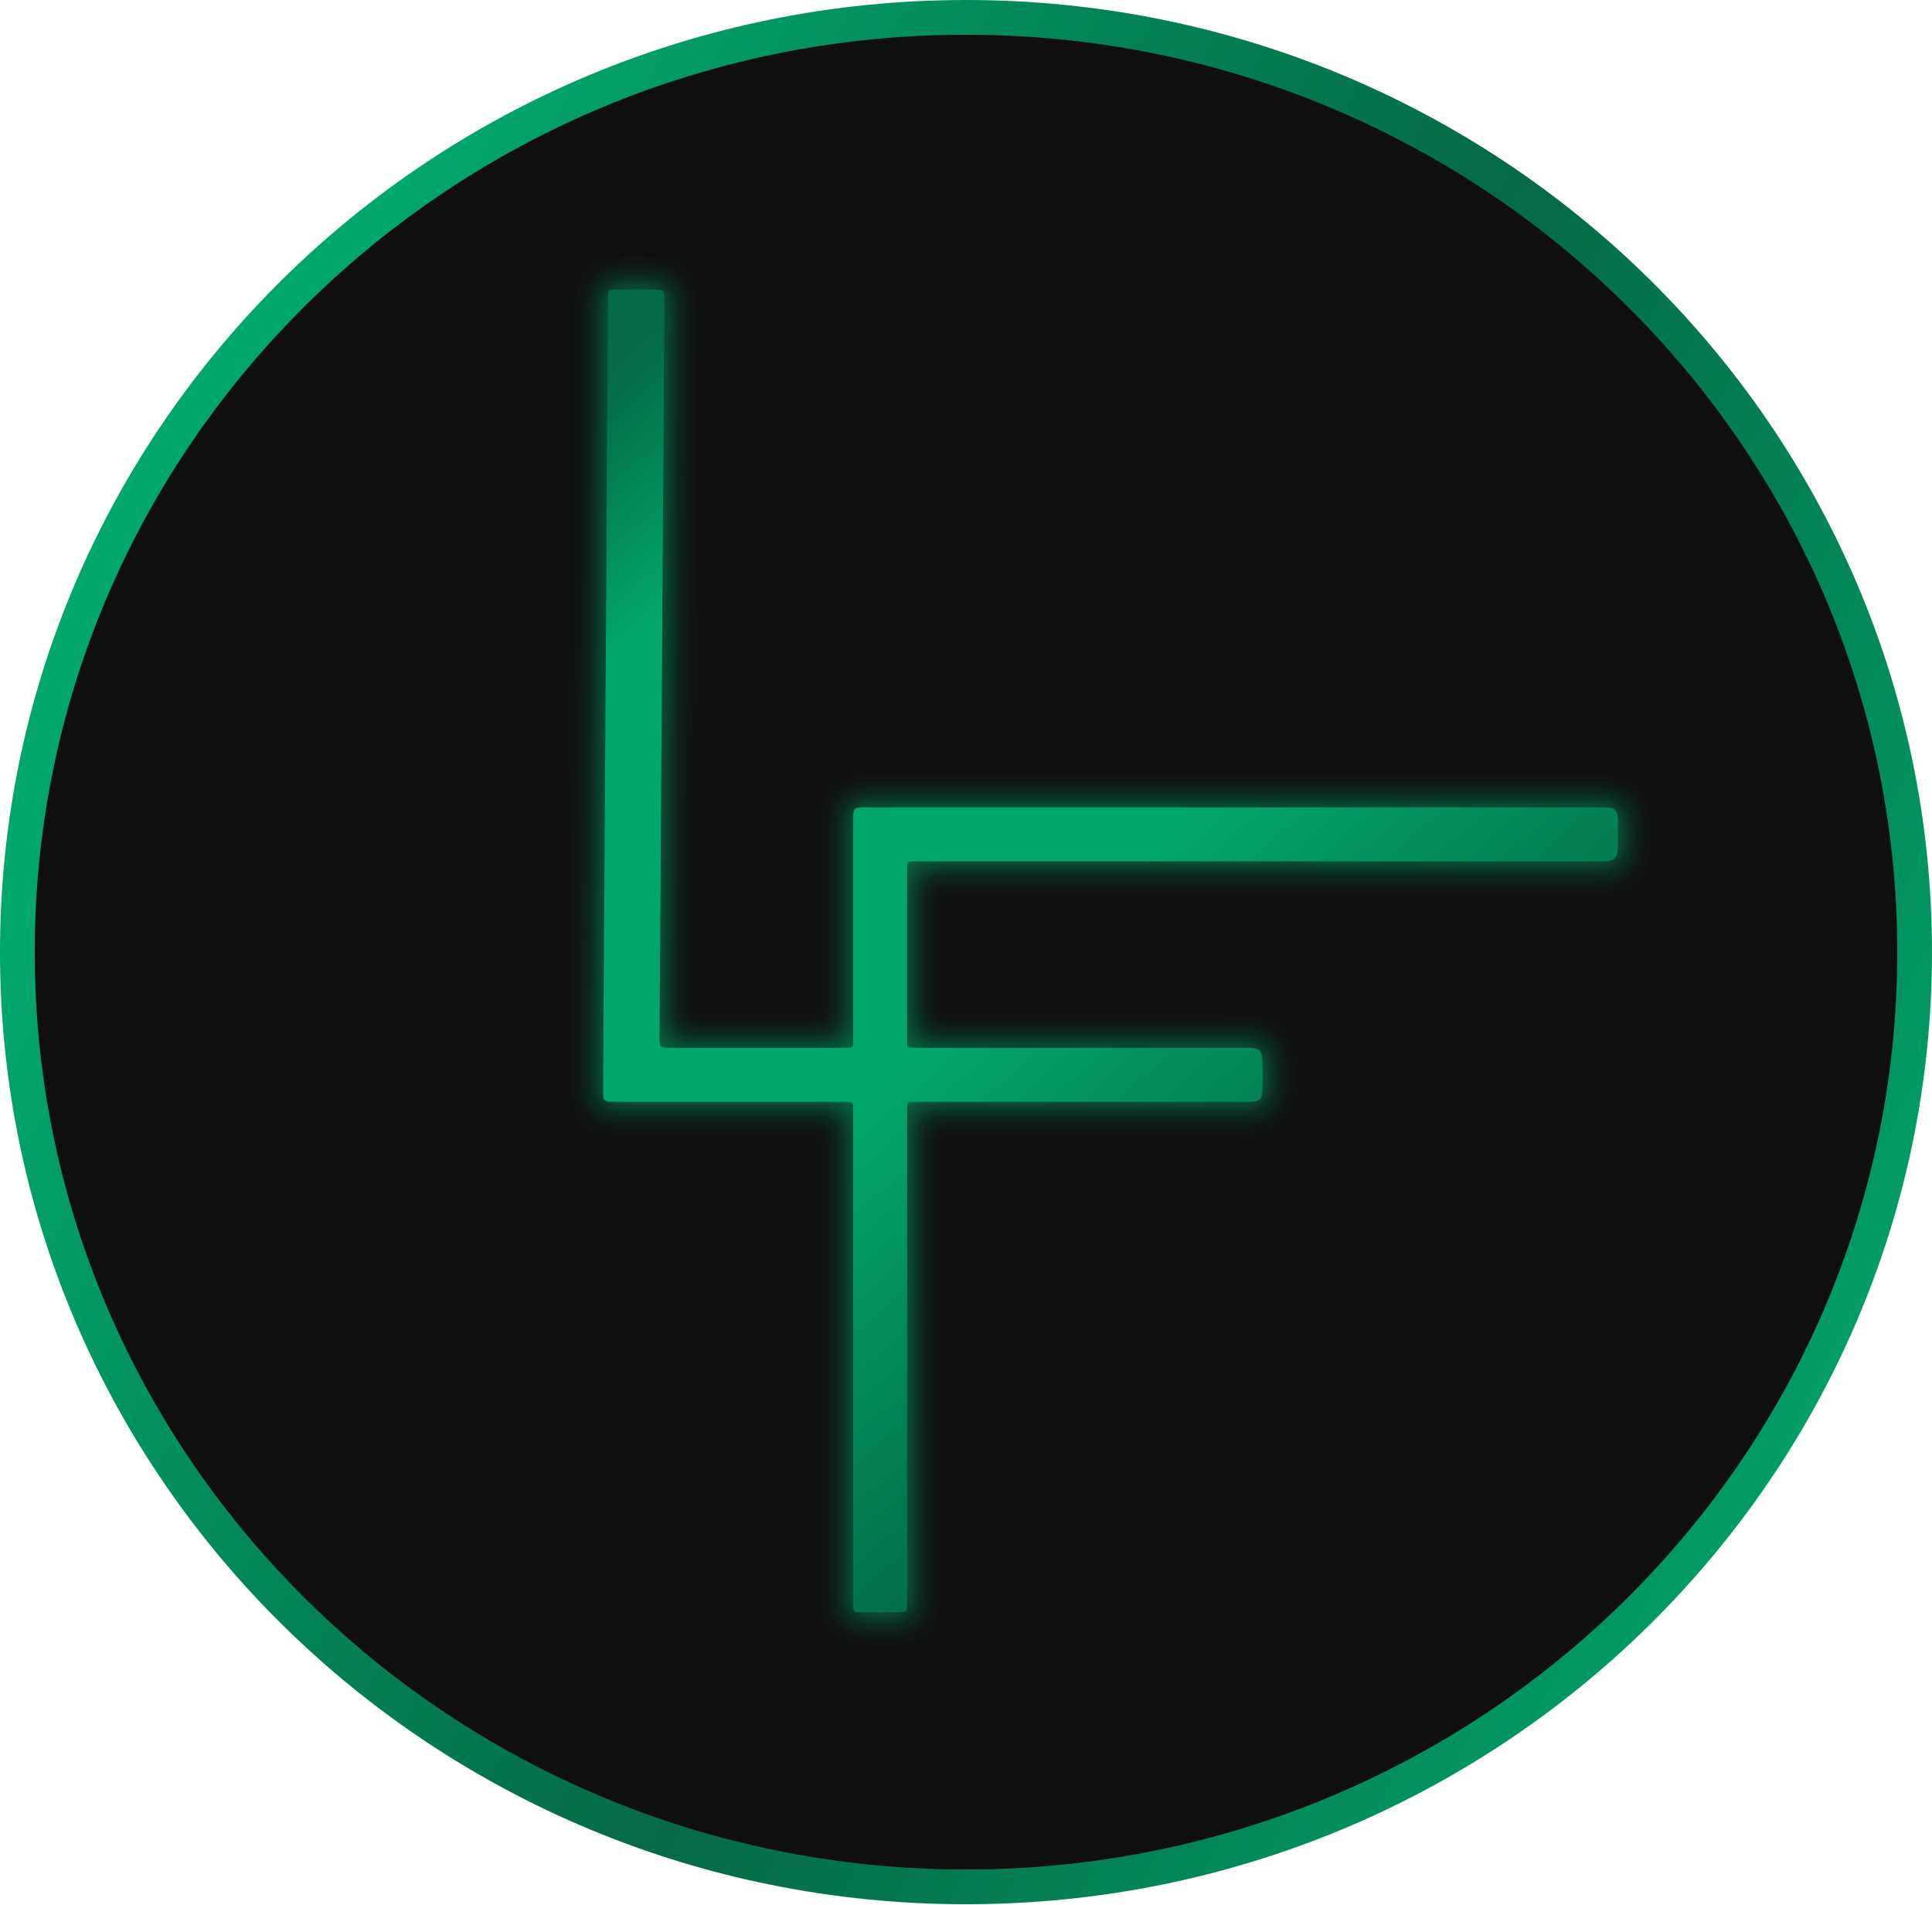
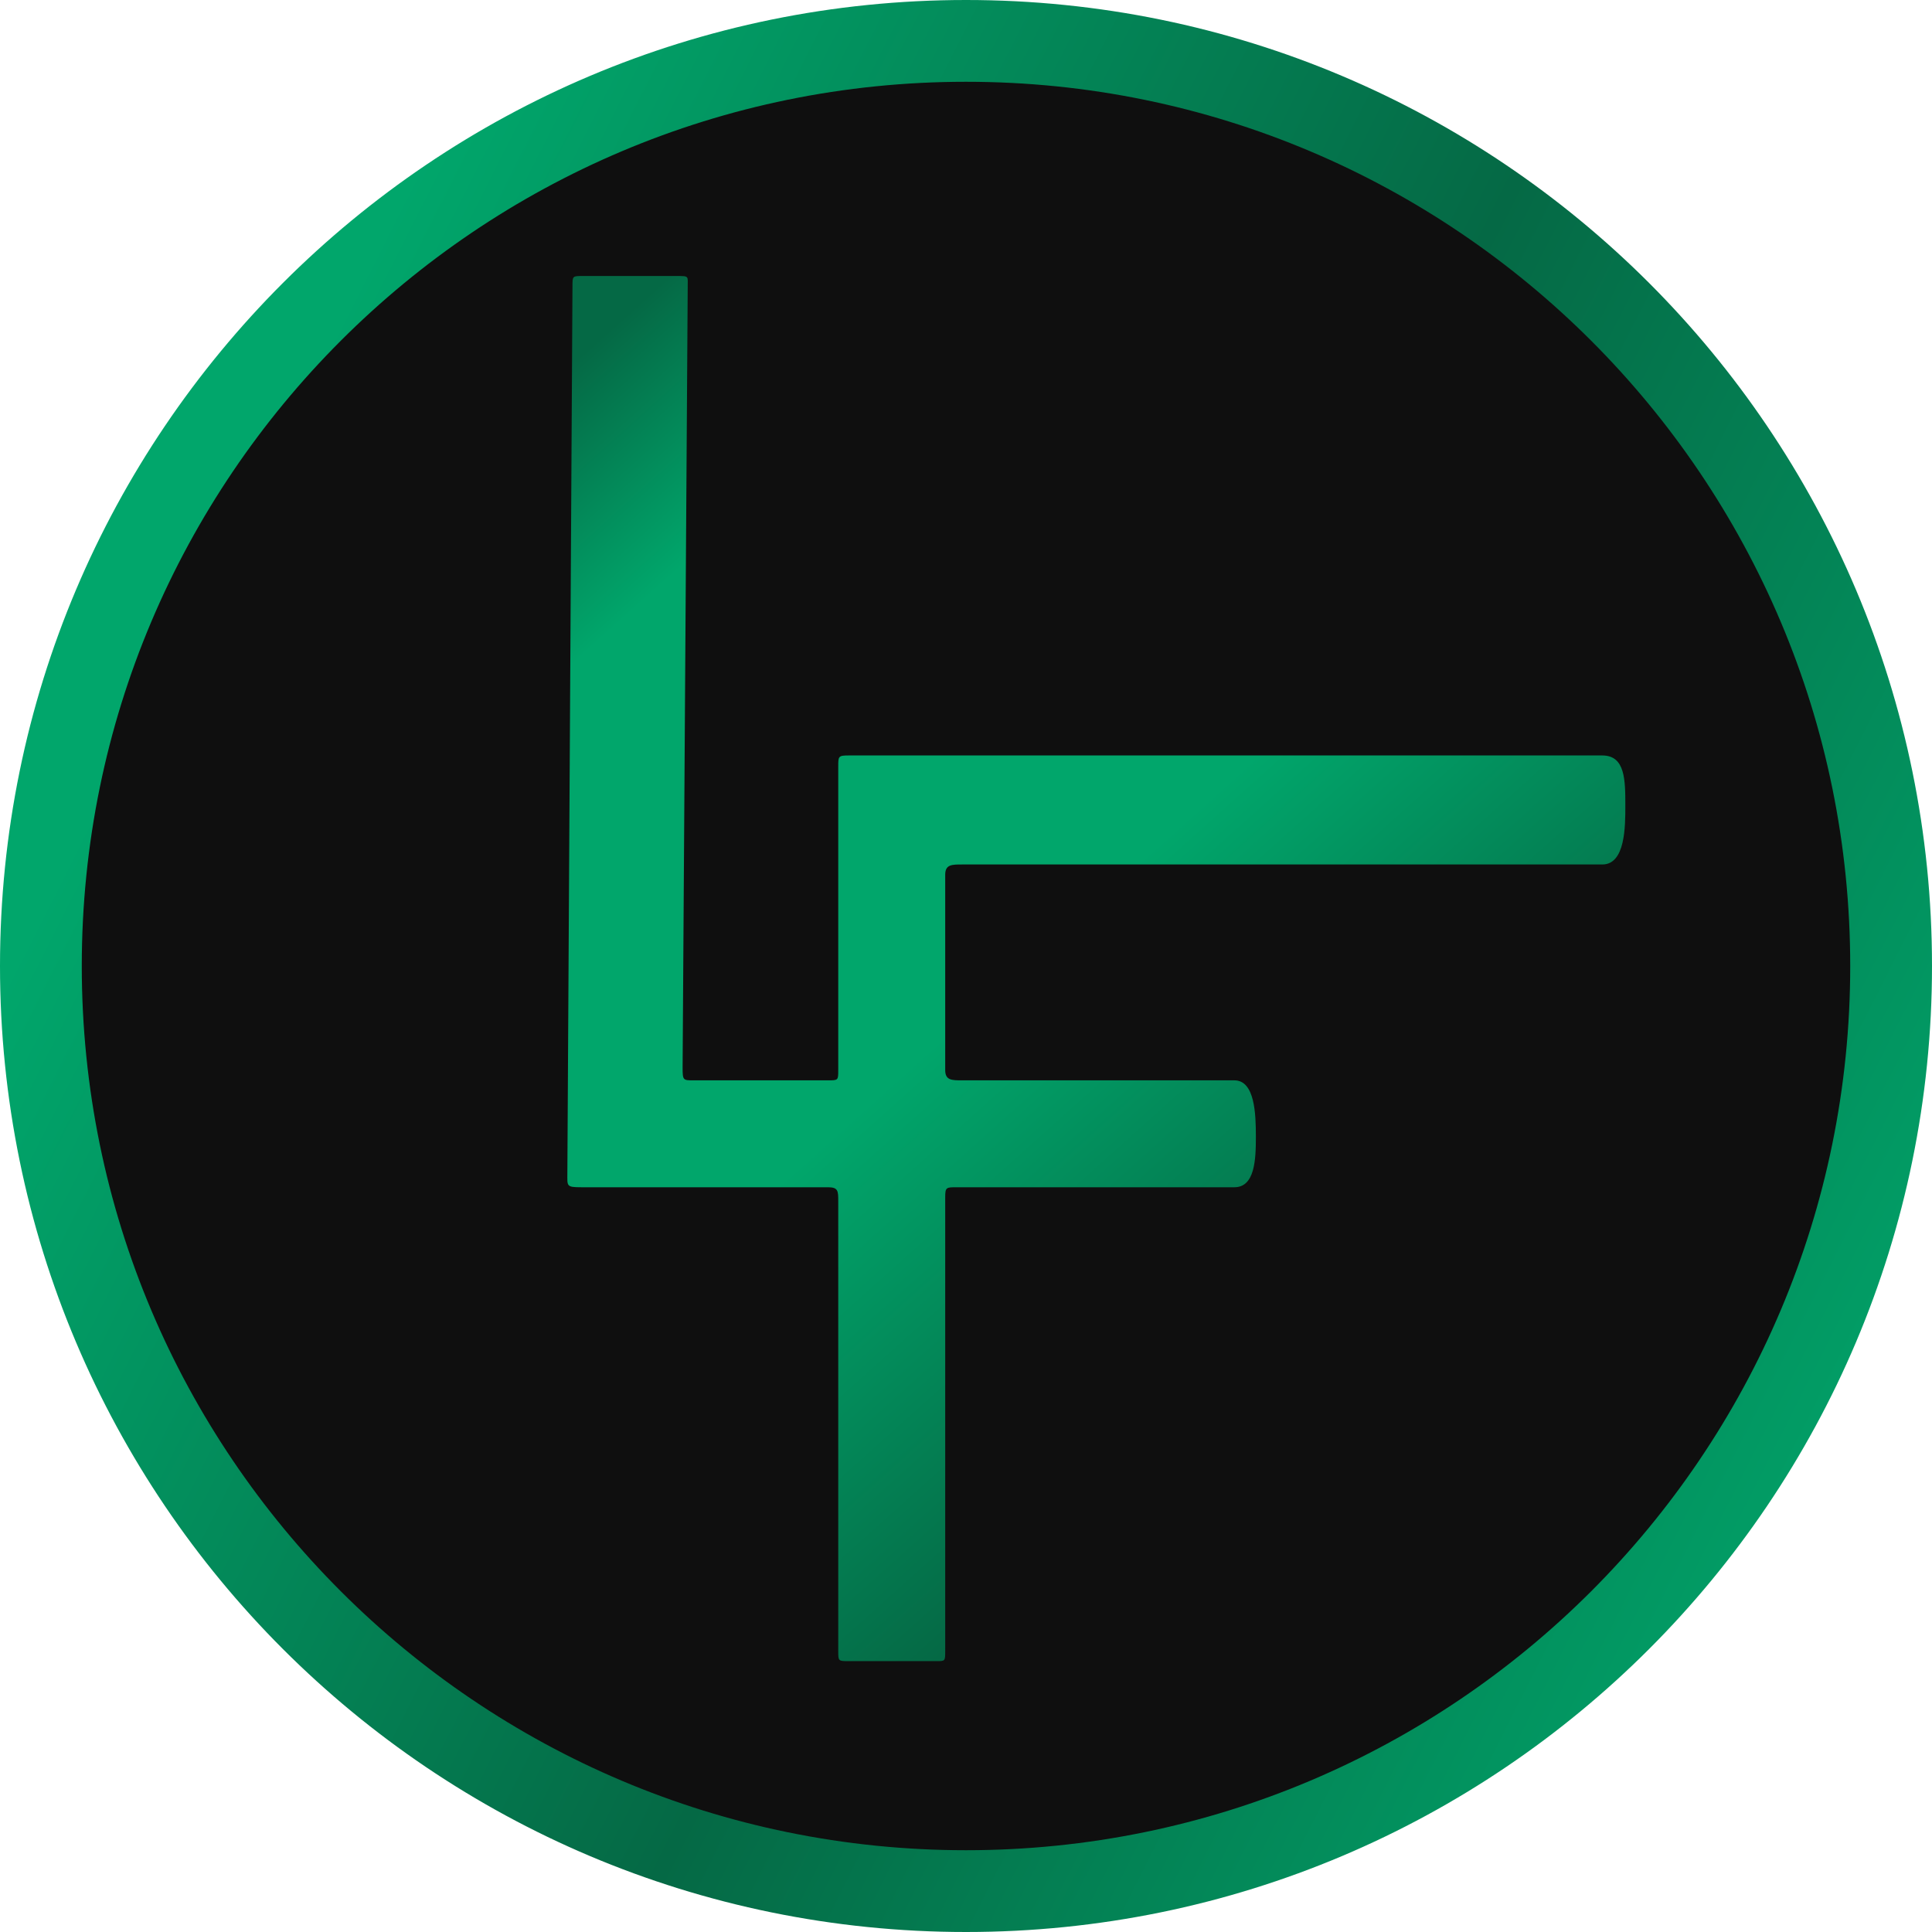
- <svg xmlns="http://www.w3.org/2000/svg" width="278" height="274" viewBox="0 0 278 274" fill="none">
-   <g id="logo">
-     <path id="Ellipse 5" d="M275.5 137C275.5 211.248 214.421 271.5 139 271.5C63.579 271.5 2.5 211.248 2.5 137C2.5 62.752 63.579 2.5 139 2.5C214.421 2.5 275.5 62.752 275.5 137Z" fill="#0F0F0F" stroke="url(#paint0_linear_82_1052)" stroke-width="5" />
-     <g id="Vector 1" filter="url(#filter0_d_82_1052)">
-       <path d="M94.901 149.005L95.607 43.077C95.607 41.665 95.607 41.665 93.843 41.665H88.904C87.492 41.665 87.492 41.665 87.492 43.077L86.787 156.773C86.787 158.539 86.787 158.539 88.904 158.539H121.36C122.772 158.539 122.772 158.539 122.772 159.598V230.57C122.772 231.982 122.772 231.982 124.183 231.982L129.122 231.982C130.533 231.982 130.533 231.982 130.533 230.57V159.598C130.533 158.539 130.533 158.539 131.944 158.539H178.866C181.688 158.539 181.688 158.539 181.688 155.008C181.688 150.771 181.688 150.771 178.866 150.771H131.944C130.533 150.771 130.533 150.771 130.533 149.711V124.995C130.533 123.936 130.533 123.936 131.944 123.936H229.668C232.843 123.936 232.843 123.936 232.843 119.698C232.843 116.168 232.843 116.168 229.668 116.168H124.888C122.772 116.168 122.772 116.168 122.772 117.933V149.711C122.772 150.771 122.772 150.771 121.36 150.771H96.665C94.901 150.771 94.901 150.771 94.901 149.005Z" fill="url(#paint1_linear_82_1052)" />
-     </g>
-   </g>
+ <svg xmlns="http://www.w3.org/2000/svg" width="378" height="378" viewBox="0 0 378 378" fill="none">
+   <circle cx="189" cy="189" r="181" fill="#0F0F0F" stroke="url(#paint0_linear_178_3318)" stroke-width="16" />
+   <path d="M133.553 208.857L134.553 56.011C134.553 54 134.862 54 132.362 54H114.006C112.006 54 112.006 54 112.006 56.011L111.006 229.547C111.006 232.06 110.744 232.289 113.744 232.289H162.004C164.004 232.289 164.004 233.021 164.004 235.032V322.989C164.004 325 164.004 325 166.004 325H183.289C184.932 325 184.932 325 184.932 322.989V234.301C184.932 232.289 185.123 232.289 187.123 232.289H241.502C245.502 232.289 245.716 226.94 245.716 222.415C245.716 217.89 245.502 211.371 241.502 211.371H188.218C186.218 211.371 184.932 211.371 184.932 209.36V171.148C184.932 169.137 186.218 169.137 188.218 169.137H313.5C318 169.137 318 161.704 318 157.682C318 152.654 318 147.808 313.5 147.808H166.004C164.004 147.808 164.004 147.991 164.004 150.002V209.36C164.004 211.371 164.004 211.371 162.004 211.371H135.648C133.648 211.371 133.553 211.371 133.553 208.857Z" fill="url(#paint1_linear_178_3318)" />
  <defs>
-     <filter id="filter0_d_82_1052" x="81.787" y="36.665" width="156.056" height="200.317" filterUnits="userSpaceOnUse" color-interpolation-filters="sRGB">
-       <feFlood flood-opacity="0" result="BackgroundImageFix" />
-       <feColorMatrix in="SourceAlpha" type="matrix" values="0 0 0 0 0 0 0 0 0 0 0 0 0 0 0 0 0 0 127 0" result="hardAlpha" />
-       <feMorphology radius="1" operator="dilate" in="SourceAlpha" result="effect1_dropShadow_82_1052" />
-       <feOffset />
-       <feGaussianBlur stdDeviation="2" />
-       <feColorMatrix type="matrix" values="0 0 0 0 0.004 0 0 0 0 0.651 0 0 0 0 0.42 0 0 0 0.6 0" />
-       <feBlend mode="normal" in2="BackgroundImageFix" result="effect1_dropShadow_82_1052" />
-       <feBlend mode="normal" in="SourceGraphic" in2="effect1_dropShadow_82_1052" result="shape" />
-     </filter>
-     <linearGradient id="paint0_linear_82_1052" x1="54.056" y1="34.548" x2="306.583" y2="164.084" gradientUnits="userSpaceOnUse">
+     <linearGradient id="paint0_linear_178_3318" x1="73.5" y1="47.661" x2="418.92" y2="222.297" gradientUnits="userSpaceOnUse">
      <stop stop-color="#01A66B" />
      <stop offset="0.5" stop-color="#056945" />
      <stop offset="1" stop-color="#01A66B" />
    </linearGradient>
-     <linearGradient id="paint1_linear_82_1052" x1="101.251" y1="41.312" x2="212.133" y2="165.507" gradientUnits="userSpaceOnUse">
+     <linearGradient id="paint1_linear_178_3318" x1="131.505" y1="53.497" x2="289.477" y2="229.601" gradientUnits="userSpaceOnUse">
      <stop stop-color="#056945" />
      <stop offset="0.186" stop-color="#01A66B" />
      <stop offset="0.619" stop-color="#01A66B" />
      <stop offset="1" stop-color="#056945" />
    </linearGradient>
  </defs>
</svg>
